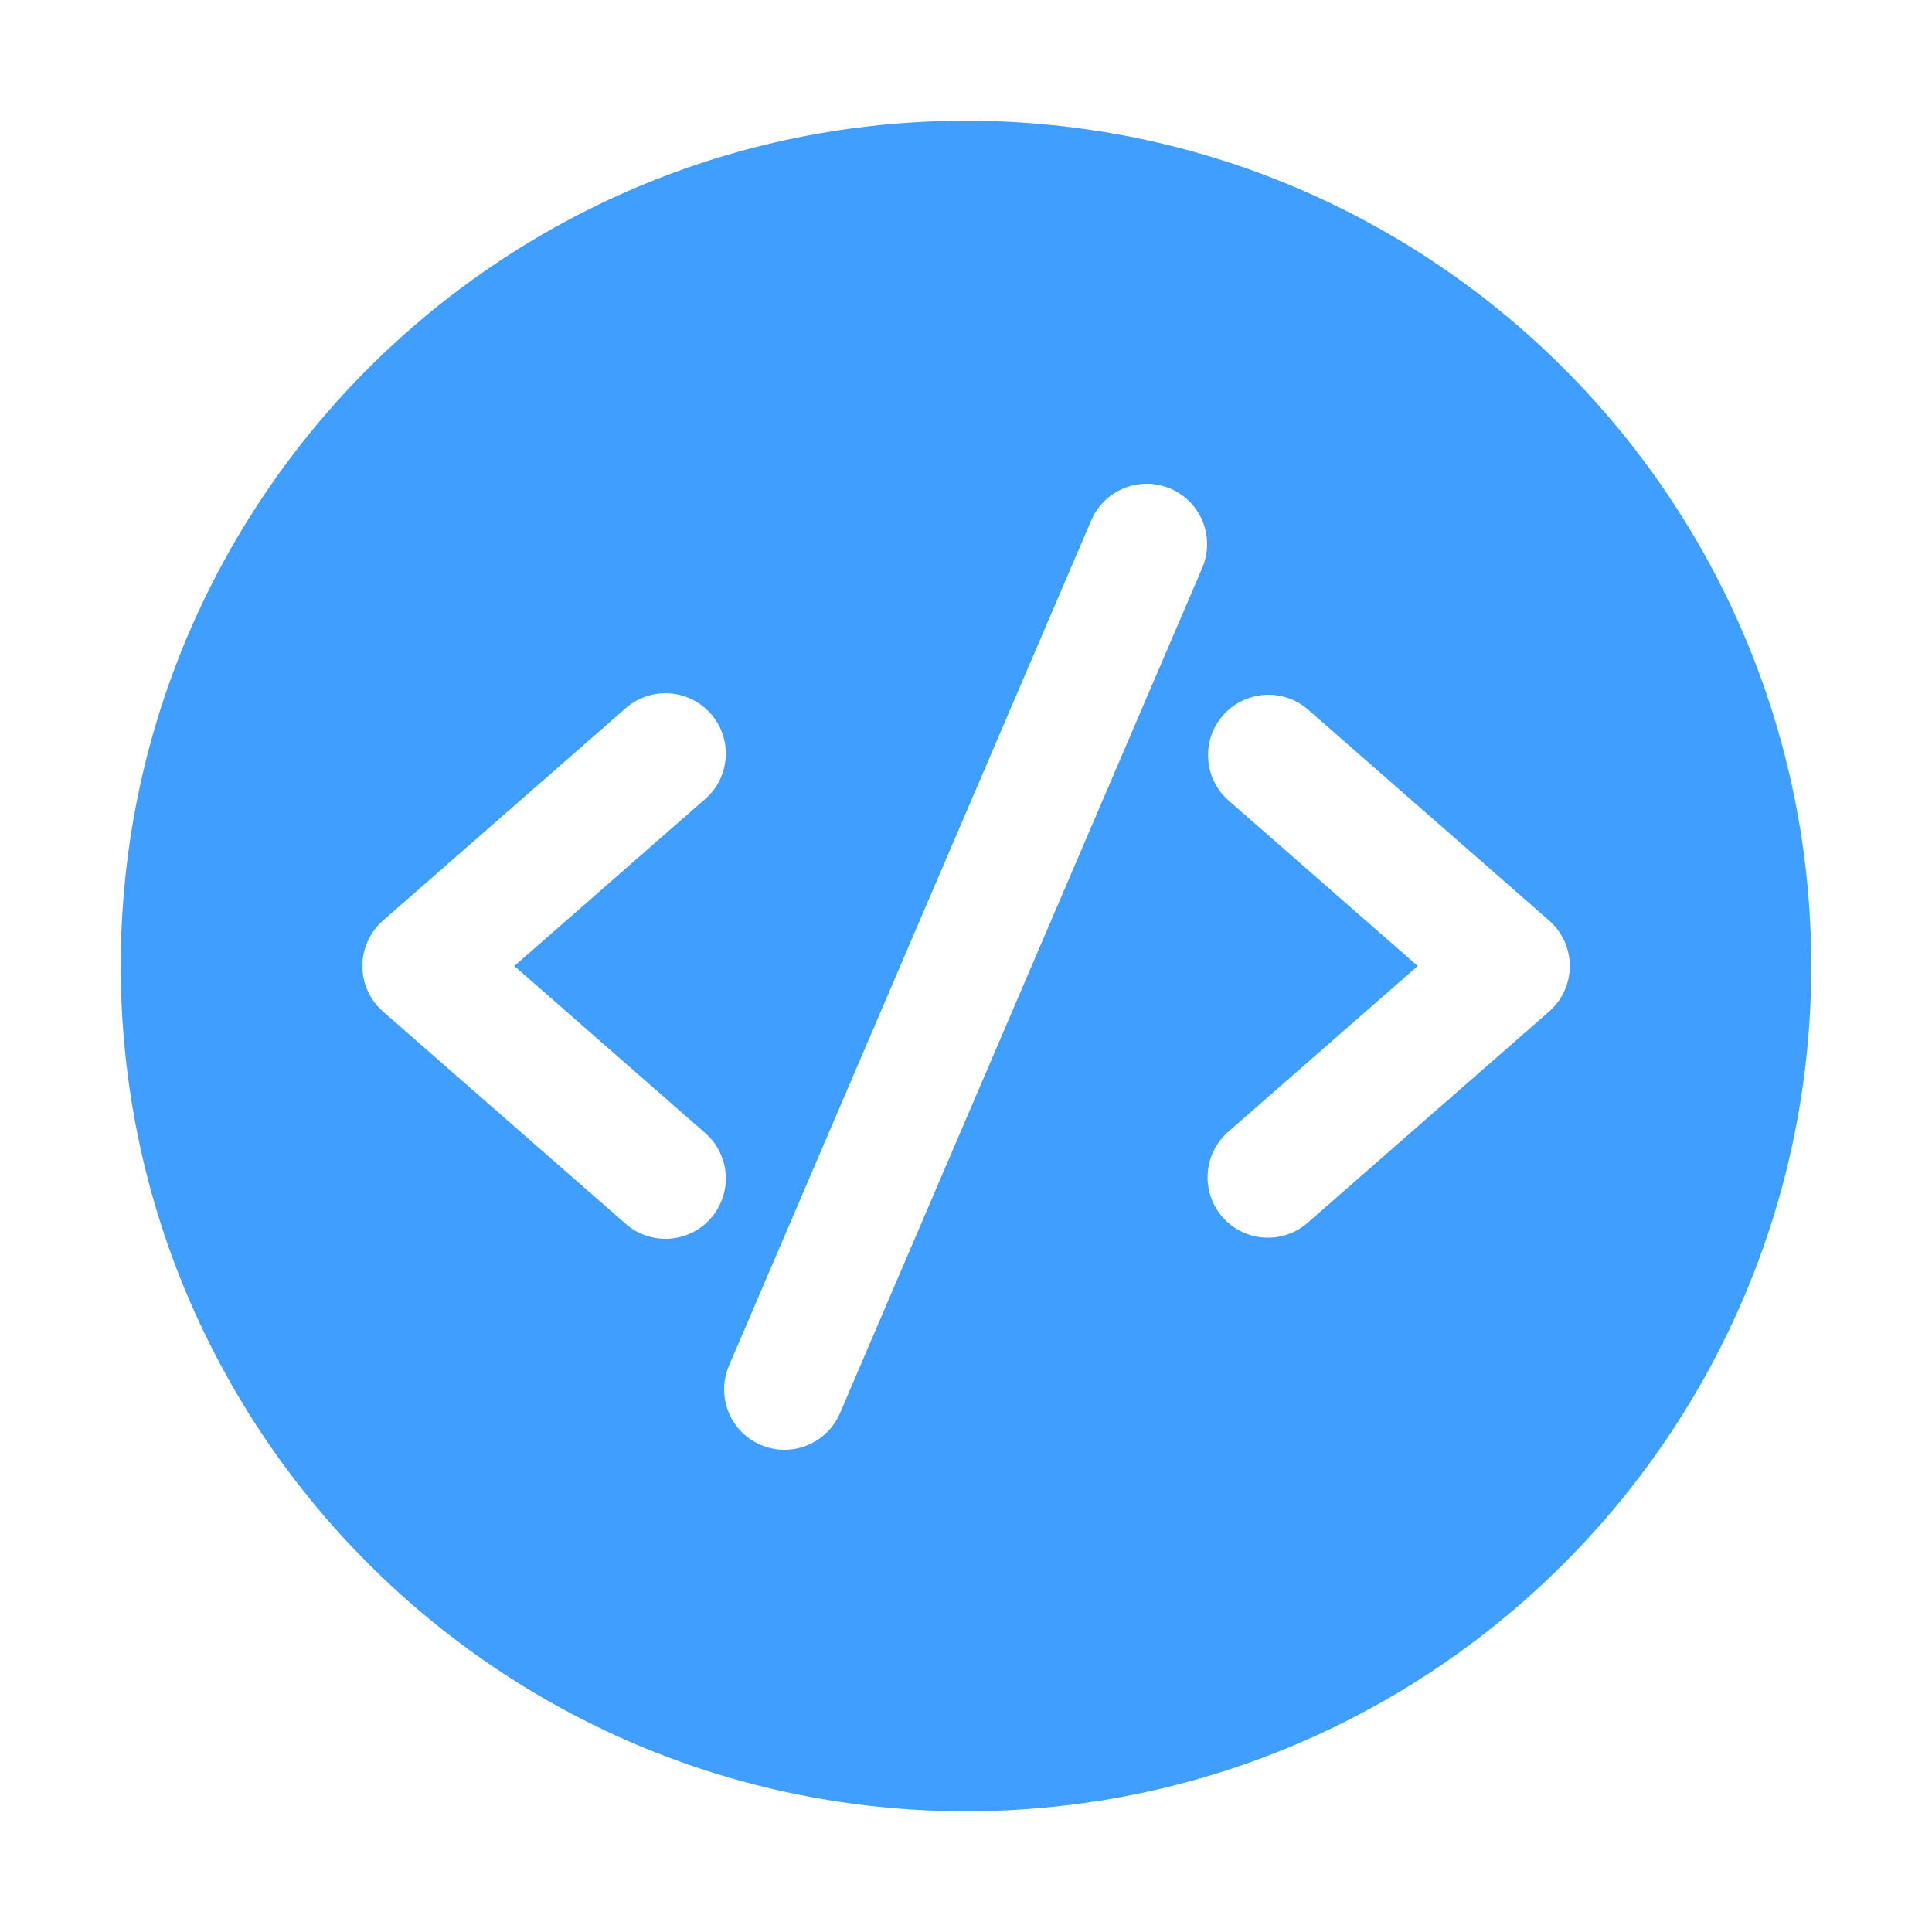
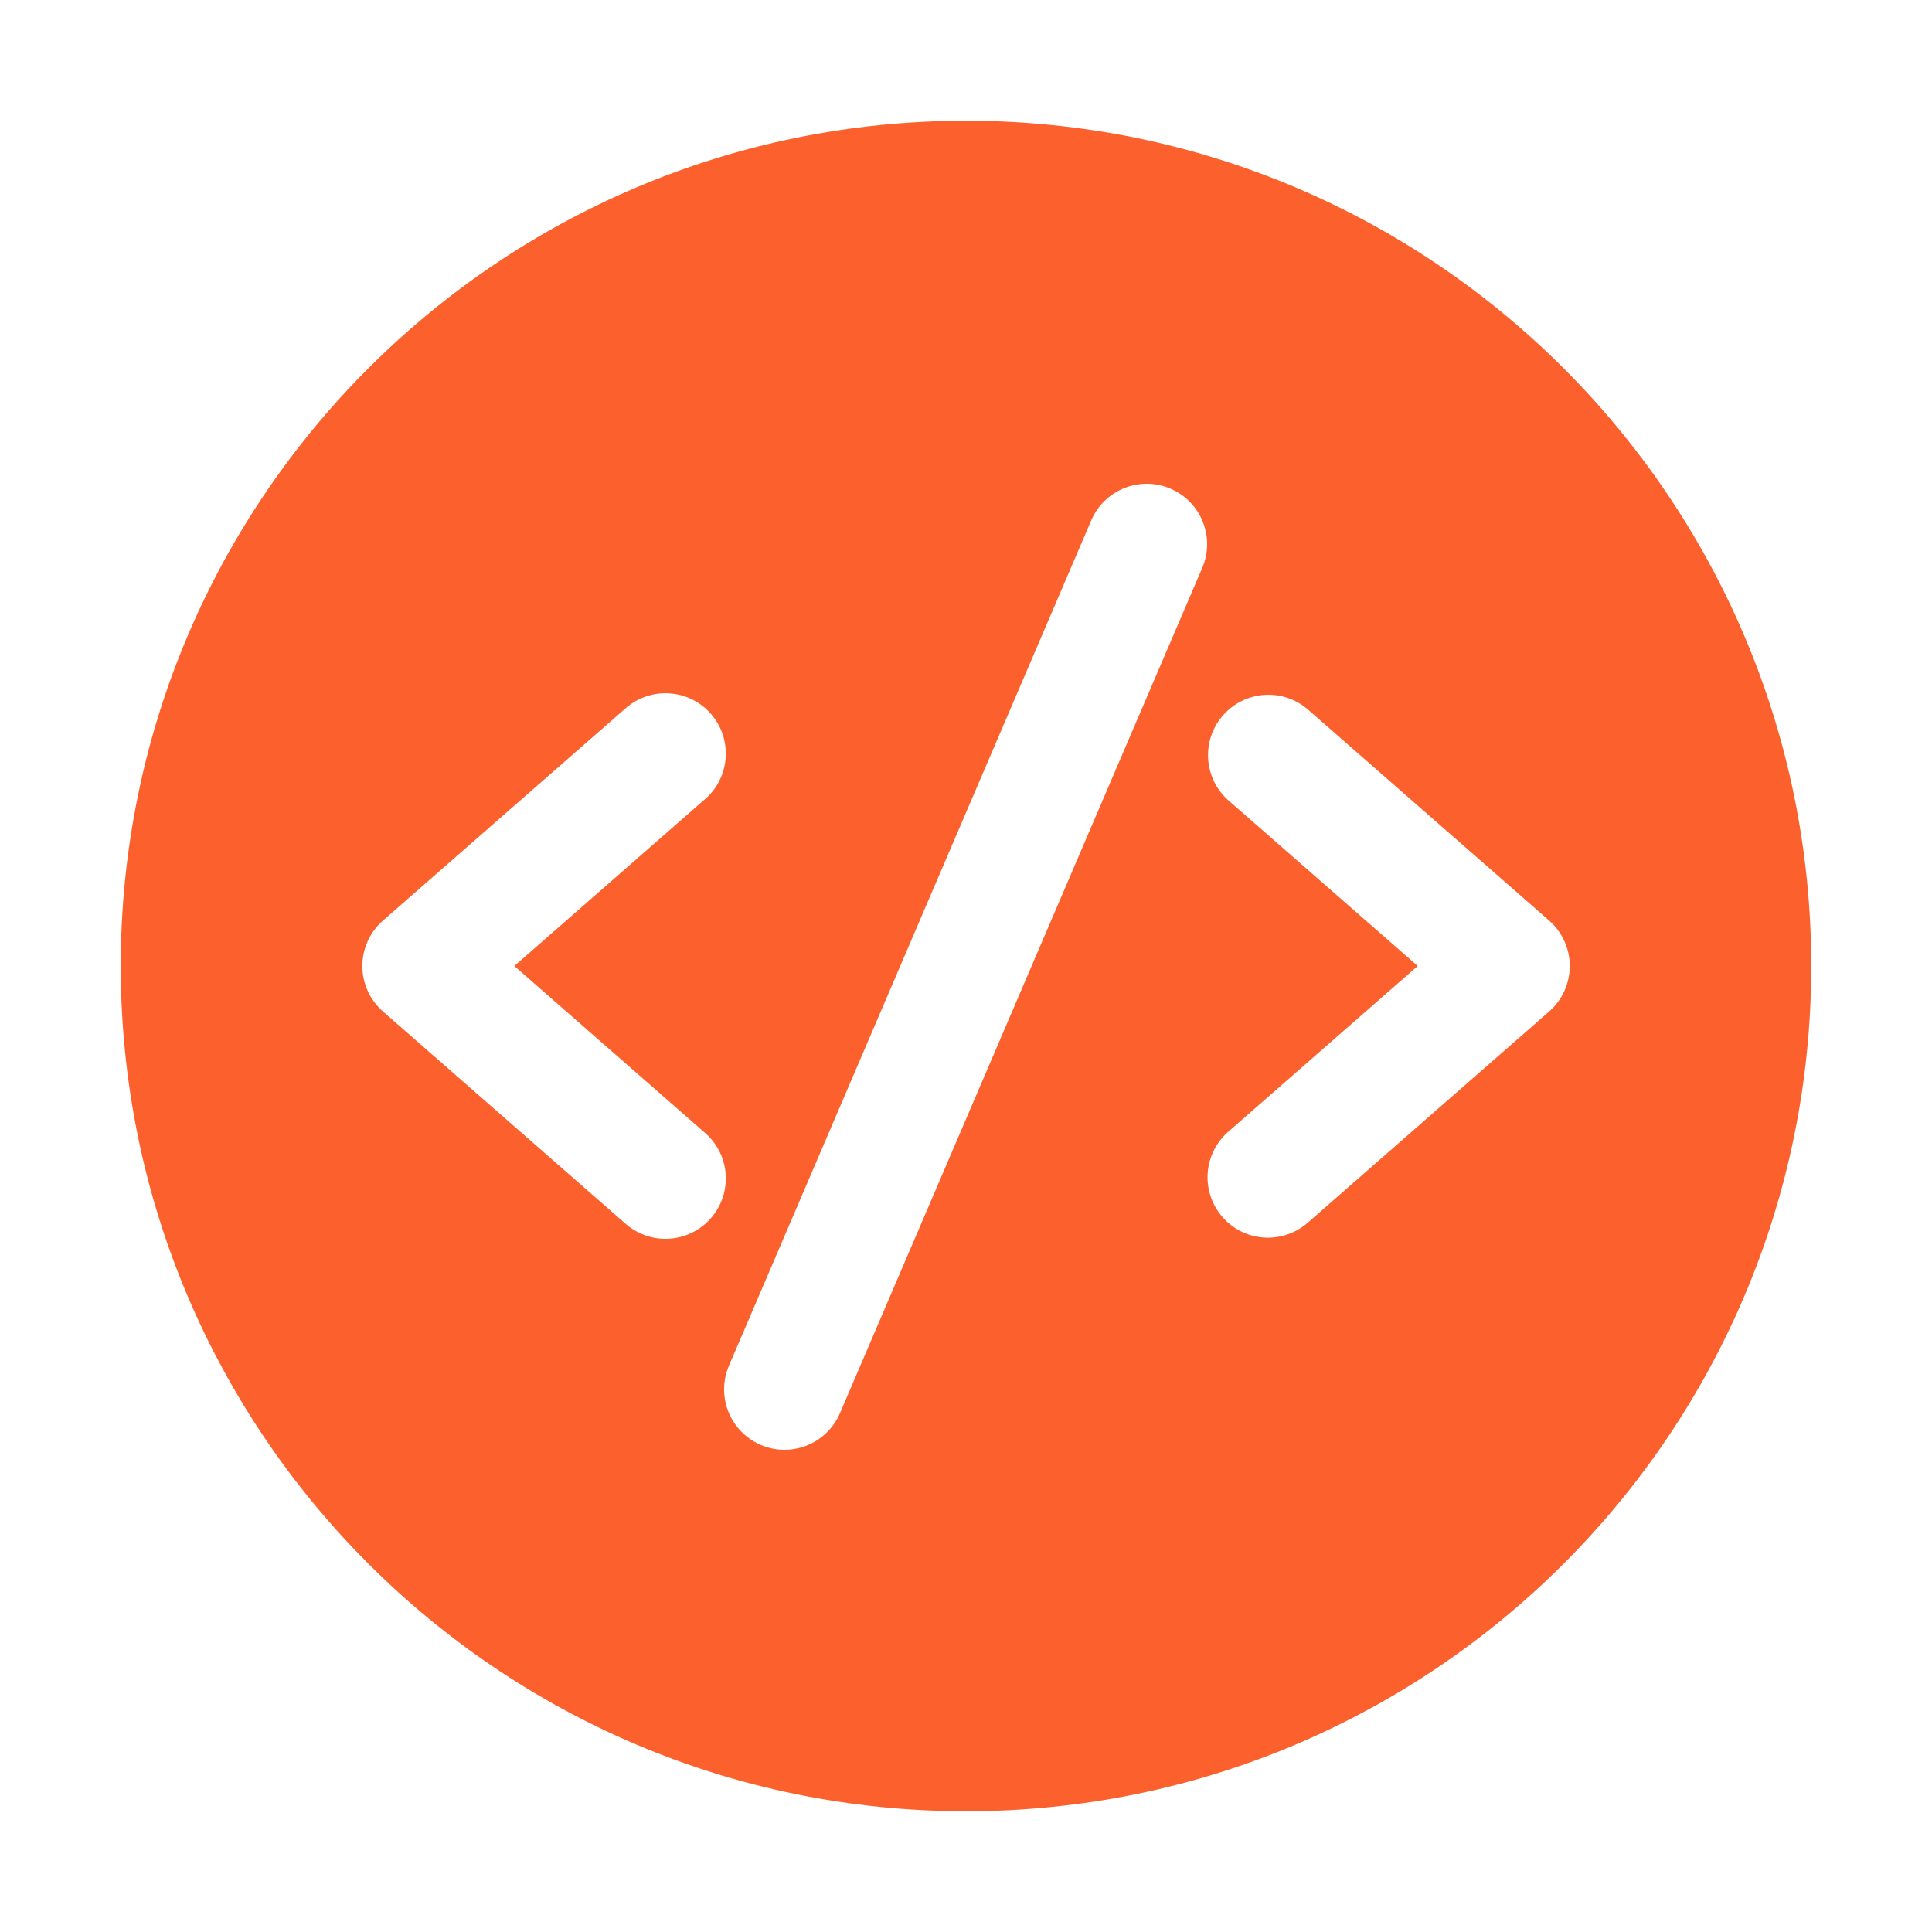
<svg xmlns="http://www.w3.org/2000/svg" width="1em" height="1em" viewBox="0 0 32 32">
-   <path fill="#409eff" d="M30 16c0-7.732-6.268-14-14-14S2 8.268 2 16s6.268 14 14 14s14-6.268 14-14M19.918 9.394l-6 14a1 1 0 1 1-1.838-.788l6-14a1 1 0 0 1 1.838.788m-8.26 3.859L8.519 16l3.14 2.748a1 1 0 1 1-1.316 1.505l-4-3.5a1 1 0 0 1 0-1.505l4-3.5a1 1 0 1 1 1.316 1.505m8.59 6.906a1 1 0 0 1 .093-1.412L23.482 16l-3.14-2.747a1 1 0 0 1 1.317-1.505l4 3.5a1 1 0 0 1 0 1.505l-4 3.5a1 1 0 0 1-1.41-.094" />
+   <path fill="#fc602d" d="M30 16c0-7.732-6.268-14-14-14S2 8.268 2 16s6.268 14 14 14s14-6.268 14-14M19.918 9.394l-6 14a1 1 0 1 1-1.838-.788l6-14a1 1 0 0 1 1.838.788m-8.26 3.859L8.519 16l3.14 2.748a1 1 0 1 1-1.316 1.505l-4-3.5a1 1 0 0 1 0-1.505l4-3.5a1 1 0 1 1 1.316 1.505m8.59 6.906a1 1 0 0 1 .093-1.412L23.482 16l-3.14-2.747a1 1 0 0 1 1.317-1.505l4 3.5a1 1 0 0 1 0 1.505l-4 3.5a1 1 0 0 1-1.41-.094" />
</svg>
